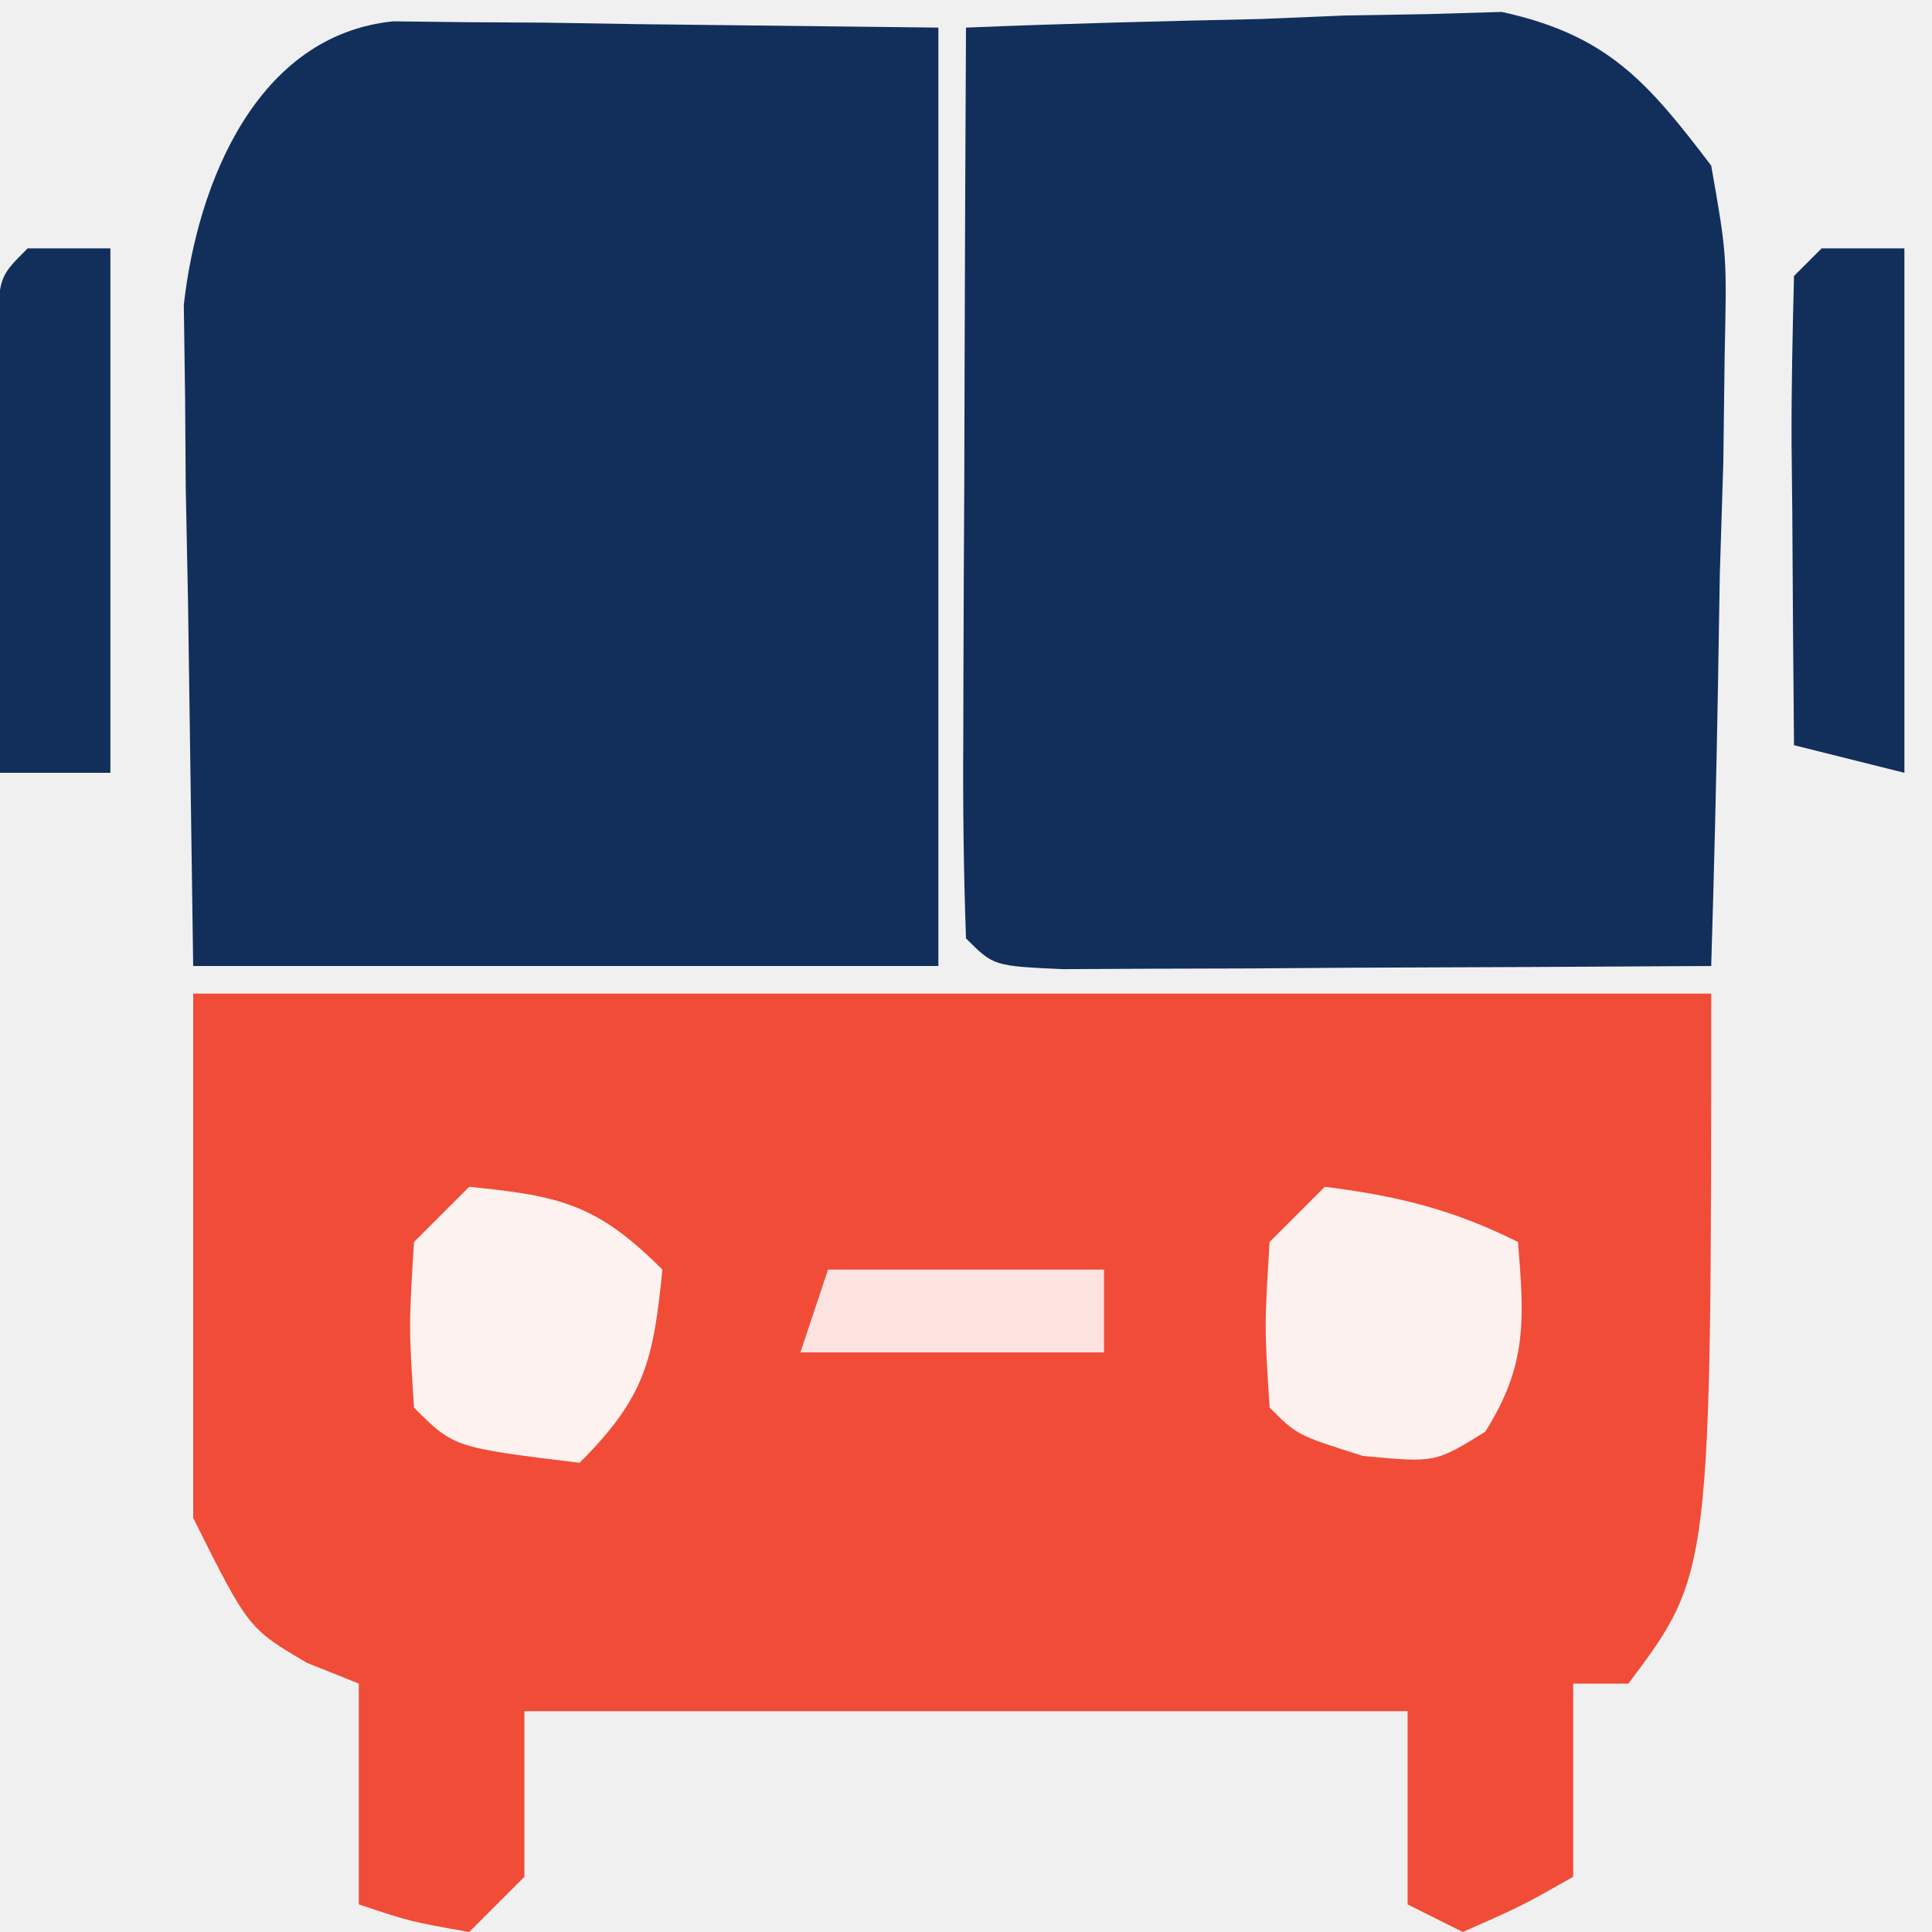
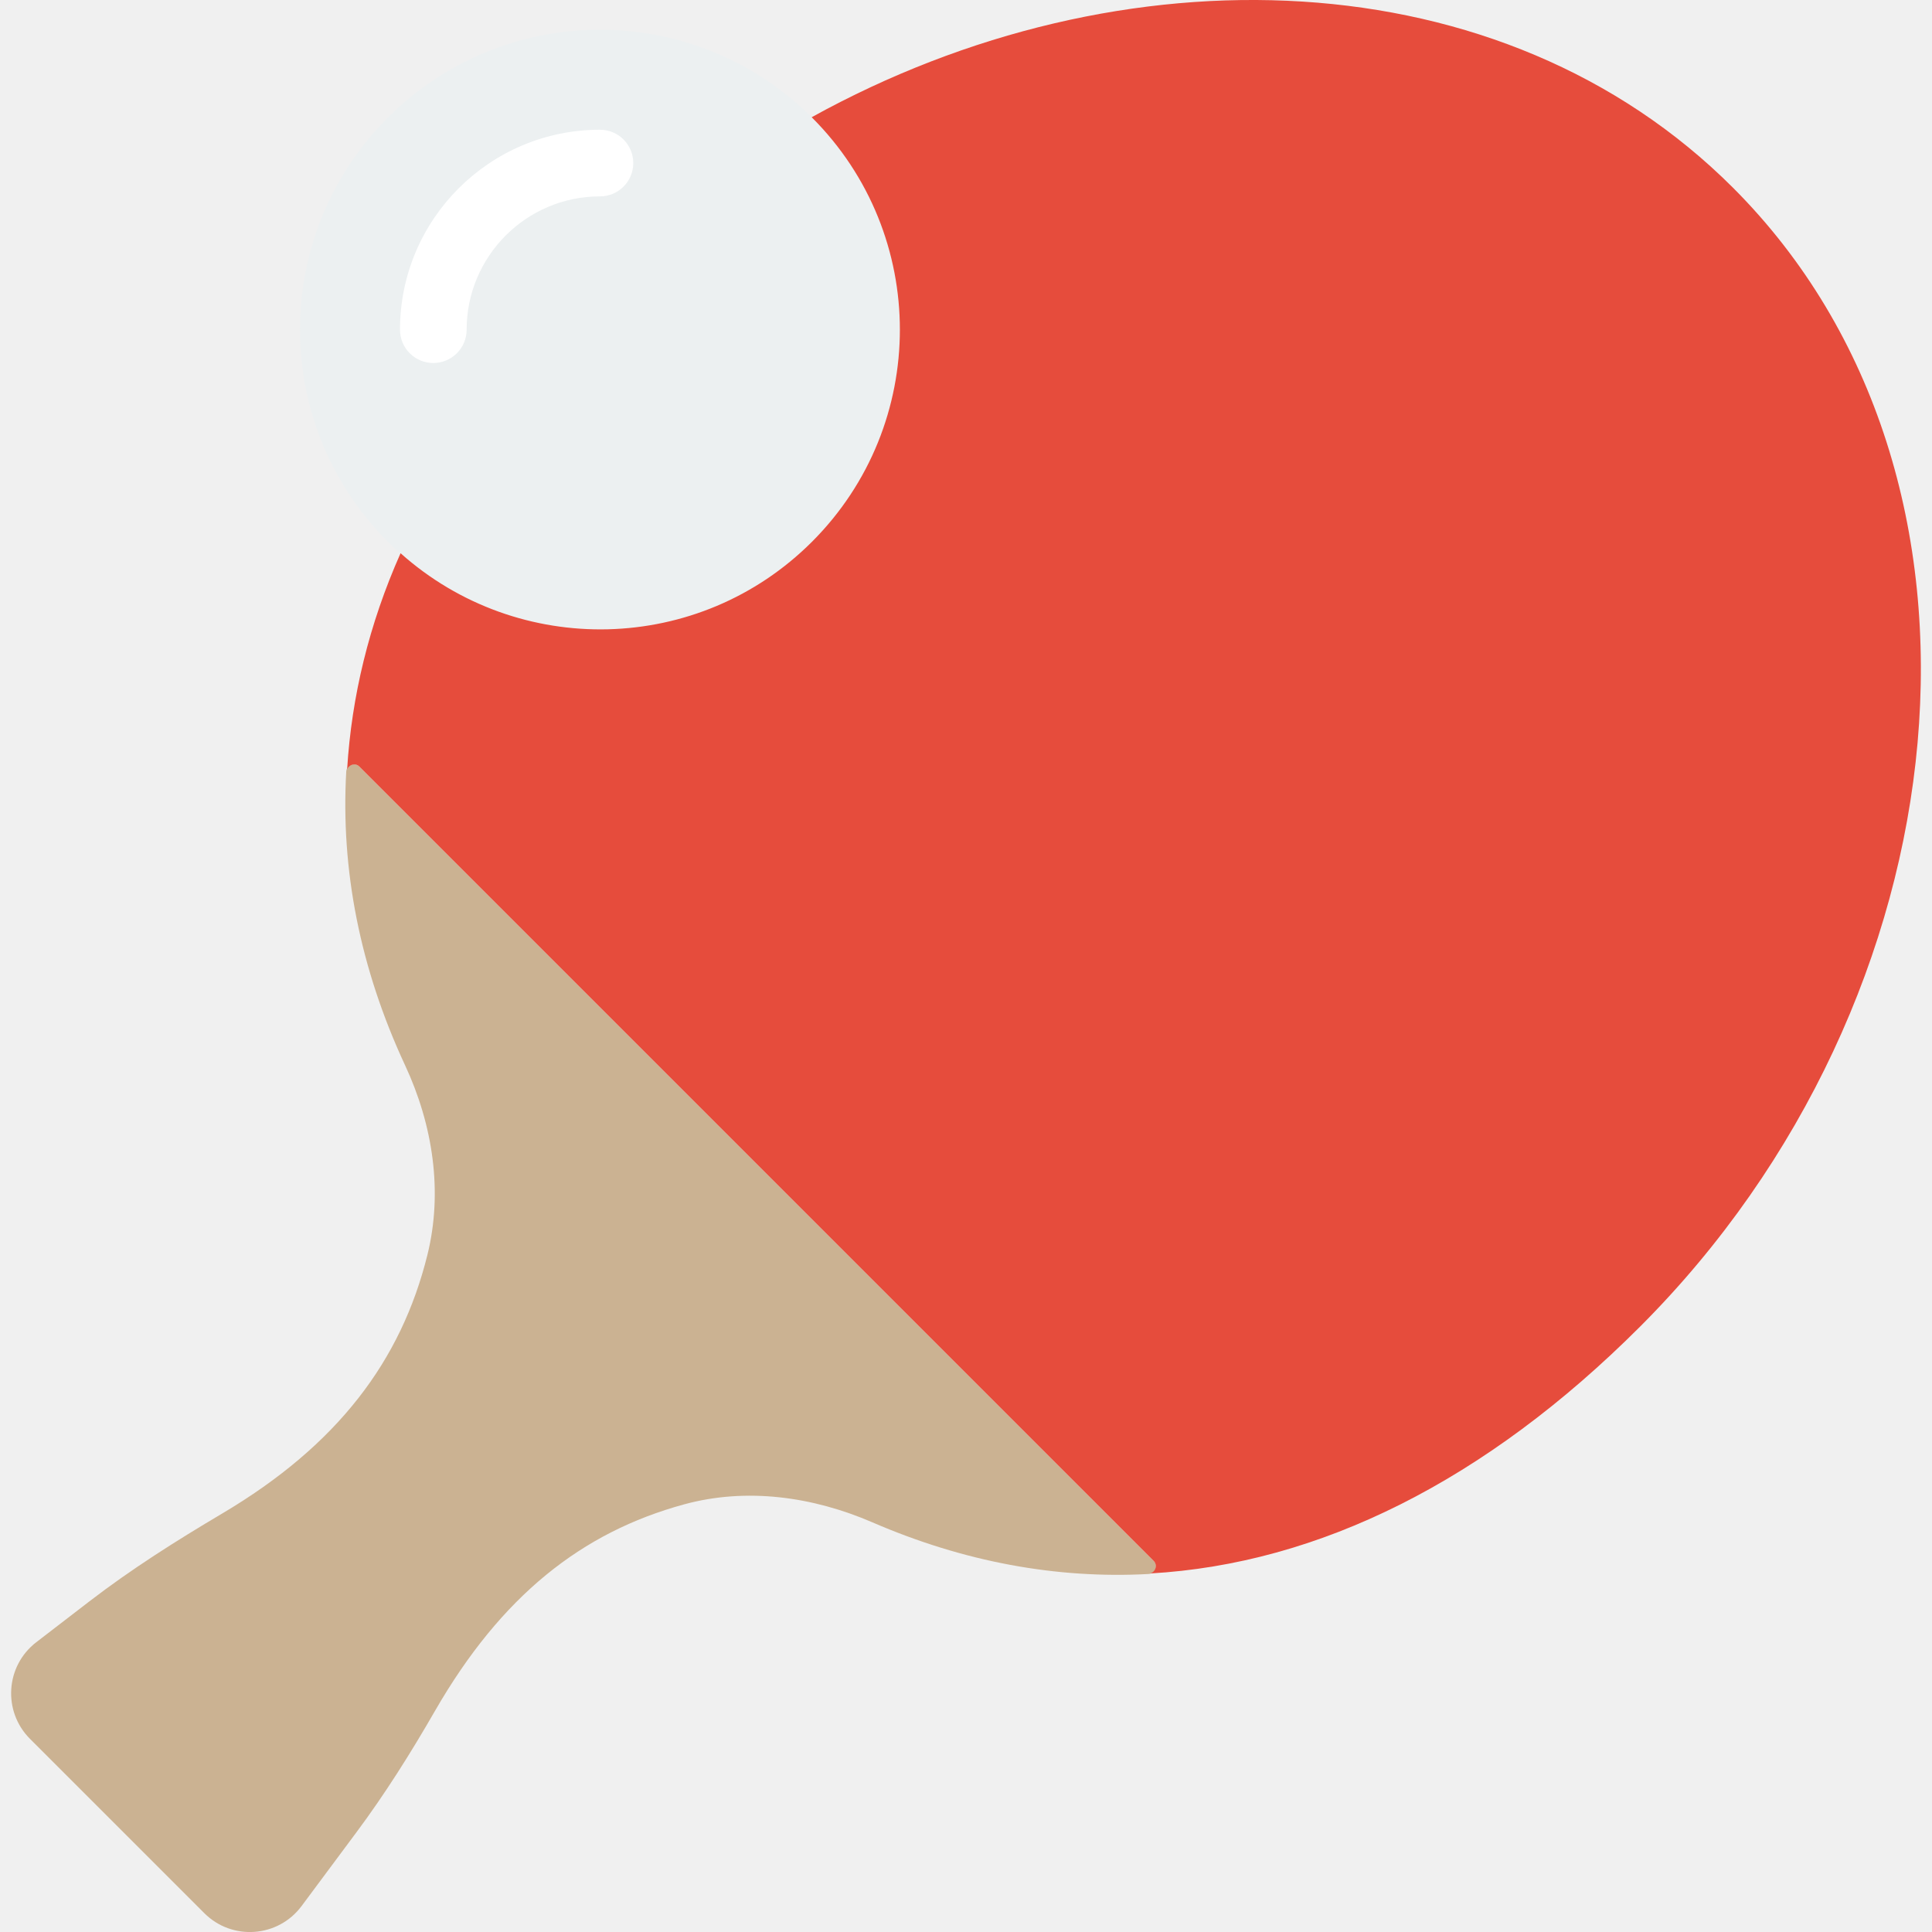
- <svg xmlns="http://www.w3.org/2000/svg" version="1.1" width="70" height="70">
-   <path d="M0 0 C18.15 0 36.3 0 55 0 C55 21 55 21 52 25 C51.34 25 50.68 25 50 25 C50 27.31 50 29.62 50 32 C48.125 33.062 48.125 33.062 46 34 C45.01 33.505 45.01 33.505 44 33 C44 30.69 44 28.38 44 26 C33.44 26 22.88 26 12 26 C12 27.98 12 29.96 12 32 C11.34 32.66 10.68 33.32 10 34 C7.875 33.625 7.875 33.625 6 33 C6 30.36 6 27.72 6 25 C5.381 24.753 4.763 24.505 4.125 24.25 C2 23 2 23 0 19 C0 12.73 0 6.46 0 0 Z " fill="#F04C38" transform="translate(7,36)" />
-   <path d="M0 0 C3.562 -0.146 7.123 -0.234 10.688 -0.312 C12.199 -0.375 12.199 -0.375 13.74 -0.439 C15.205 -0.464 15.205 -0.464 16.699 -0.488 C17.595 -0.514 18.49 -0.541 19.413 -0.568 C23.222 0.268 24.668 1.929 27 5 C27.568 8.23 27.568 8.23 27.488 11.832 C27.472 13.124 27.456 14.417 27.439 15.748 C27.398 17.103 27.355 18.458 27.312 19.812 C27.287 21.187 27.265 22.561 27.244 23.936 C27.185 27.291 27.103 30.645 27 34 C22.688 34.029 18.375 34.047 14.062 34.062 C12.831 34.071 11.599 34.079 10.33 34.088 C9.16 34.091 7.99 34.094 6.785 34.098 C5.159 34.106 5.159 34.106 3.5 34.114 C1 34 1 34 0 33 C-0.088 30.552 -0.115 28.132 -0.098 25.684 C-0.096 24.953 -0.095 24.221 -0.093 23.468 C-0.088 21.125 -0.075 18.781 -0.062 16.438 C-0.057 14.852 -0.053 13.267 -0.049 11.682 C-0.038 7.788 -0.021 3.894 0 0 Z " fill="#122F5B" transform="translate(35,1)" />
-   <path d="M0 0 C0.911 0.01 1.822 0.021 2.761 0.032 C4.094 0.039 4.094 0.039 5.453 0.047 C7.149 0.074 7.149 0.074 8.878 0.102 C12.467 0.143 16.056 0.185 19.753 0.227 C19.753 11.447 19.753 22.667 19.753 34.227 C10.843 34.227 1.933 34.227 -7.247 34.227 C-7.308 29.875 -7.37 25.523 -7.434 21.04 C-7.461 19.675 -7.489 18.311 -7.517 16.906 C-7.528 15.28 -7.528 15.28 -7.54 13.622 C-7.555 12.517 -7.571 11.412 -7.587 10.273 C-7.092 5.842 -4.932 0.498 0 0 Z " fill="#122F5B" transform="translate(14.24658,0.7729492)" />
-   <path d="M0 0 C0.99 0 1.98 0 3 0 C3 6.27 3 12.54 3 19 C1.68 19 0.36 19 -1 19 C-1.027 16.021 -1.047 13.042 -1.062 10.062 C-1.071 9.212 -1.079 8.362 -1.088 7.486 C-1.091 6.677 -1.094 5.869 -1.098 5.035 C-1.103 4.286 -1.108 3.537 -1.114 2.766 C-1 1 -1 1 0 0 Z " fill="#122F5B" transform="translate(1,9)" />
-   <path d="M0 0 C0.99 0 1.98 0 3 0 C3 6.27 3 12.54 3 19 C1.68 18.67 0.36 18.34 -1 18 C-1.027 15.187 -1.047 12.375 -1.062 9.562 C-1.071 8.76 -1.079 7.958 -1.088 7.131 C-1.097 5.087 -1.052 3.043 -1 1 C-0.67 0.67 -0.34 0.34 0 0 Z " fill="#122F5B" transform="translate(66,9)" />
-   <path d="M0 0 C2.616 0.327 4.641 0.82 7 2 C7.227 4.804 7.341 6.462 5.812 8.875 C4 10 4 10 1.375 9.75 C-1 9 -1 9 -2 8 C-2.188 5.062 -2.188 5.062 -2 2 C-1.34 1.34 -0.68 0.68 0 0 Z " fill="#FDF1EF" transform="translate(48,43)" />
-   <path d="M0 0 C3.297 0.33 4.623 0.623 7 3 C6.67 6.297 6.377 7.623 4 10 C-0.556 9.444 -0.556 9.444 -2 8 C-2.188 5.062 -2.188 5.062 -2 2 C-1.34 1.34 -0.68 0.68 0 0 Z " fill="#FDF2F0" transform="translate(17,43)" />
-   <path d="M0 0 C3.3 0 6.6 0 10 0 C10 0.99 10 1.98 10 3 C6.37 3 2.74 3 -1 3 C-0.67 2.01 -0.34 1.02 0 0 Z " fill="#FCE3E0" transform="translate(30,46)" />
+ <svg xmlns="http://www.w3.org/2000/svg" version="1.1" id="Capa_1" x="0px" y="0px" viewBox="0 0 57.975 57.975" style="enable-background:new 0 0 57.975 57.975;" xml:space="preserve">
+   <path style="fill:#CBB292;" d="M10.39,23.151c-0.167,2.943,0.41,5.903,1.767,8.819c0.83,1.782,1.141,3.785,0.667,5.693  c-0.786,3.165-2.687,5.7-6.161,7.757c-1.371,0.812-2.72,1.664-3.983,2.635l-1.591,1.224c-0.926,0.712-1.014,2.075-0.188,2.901  l5.229,5.229c0.835,0.835,2.215,0.734,2.92-0.213l1.646-2.213c0.862-1.158,1.633-2.385,2.353-3.636  c1.994-3.463,4.414-5.368,7.478-6.204c1.879-0.513,3.866-0.233,5.654,0.54c2.741,1.186,5.522,1.699,8.29,1.549  c0.195-0.011,0.286-0.255,0.148-0.393L10.784,23.004C10.646,22.866,10.401,22.956,10.39,23.151z" />
+   <circle style="fill:#ECF0F1;" cx="18.003" cy="9.893" r="9" />
+   <path style="fill:#FFFFFF;" d="M13.003,10.893c-0.553,0-1-0.447-1-1c0-3.309,2.691-6,6-6c0.553,0,1,0.447,1,1s-0.447,1-1,1  c-2.206,0-4,1.794-4,4C14.003,10.445,13.555,10.893,13.003,10.893z" />
+   <g>
+     <path style="fill:#E64C3C;" d="M52.004,5.634c-6.926-6.926-18.332-7.268-27.648-2.116c0.004,0.004,0.008,0.007,0.011,0.01   c3.515,3.515,3.515,9.213,0,12.728c-3.392,3.392-8.813,3.5-12.347,0.345c-0.948,2.133-1.469,4.302-1.603,6.479   c0.061-0.139,0.249-0.195,0.367-0.076l23.834,23.834c0.126,0.127,0.056,0.334-0.106,0.378c5.056-0.285,10.064-2.768,14.701-7.405   C59.036,29.988,60.671,14.301,52.004,5.634z" />
+   </g>
</svg>
